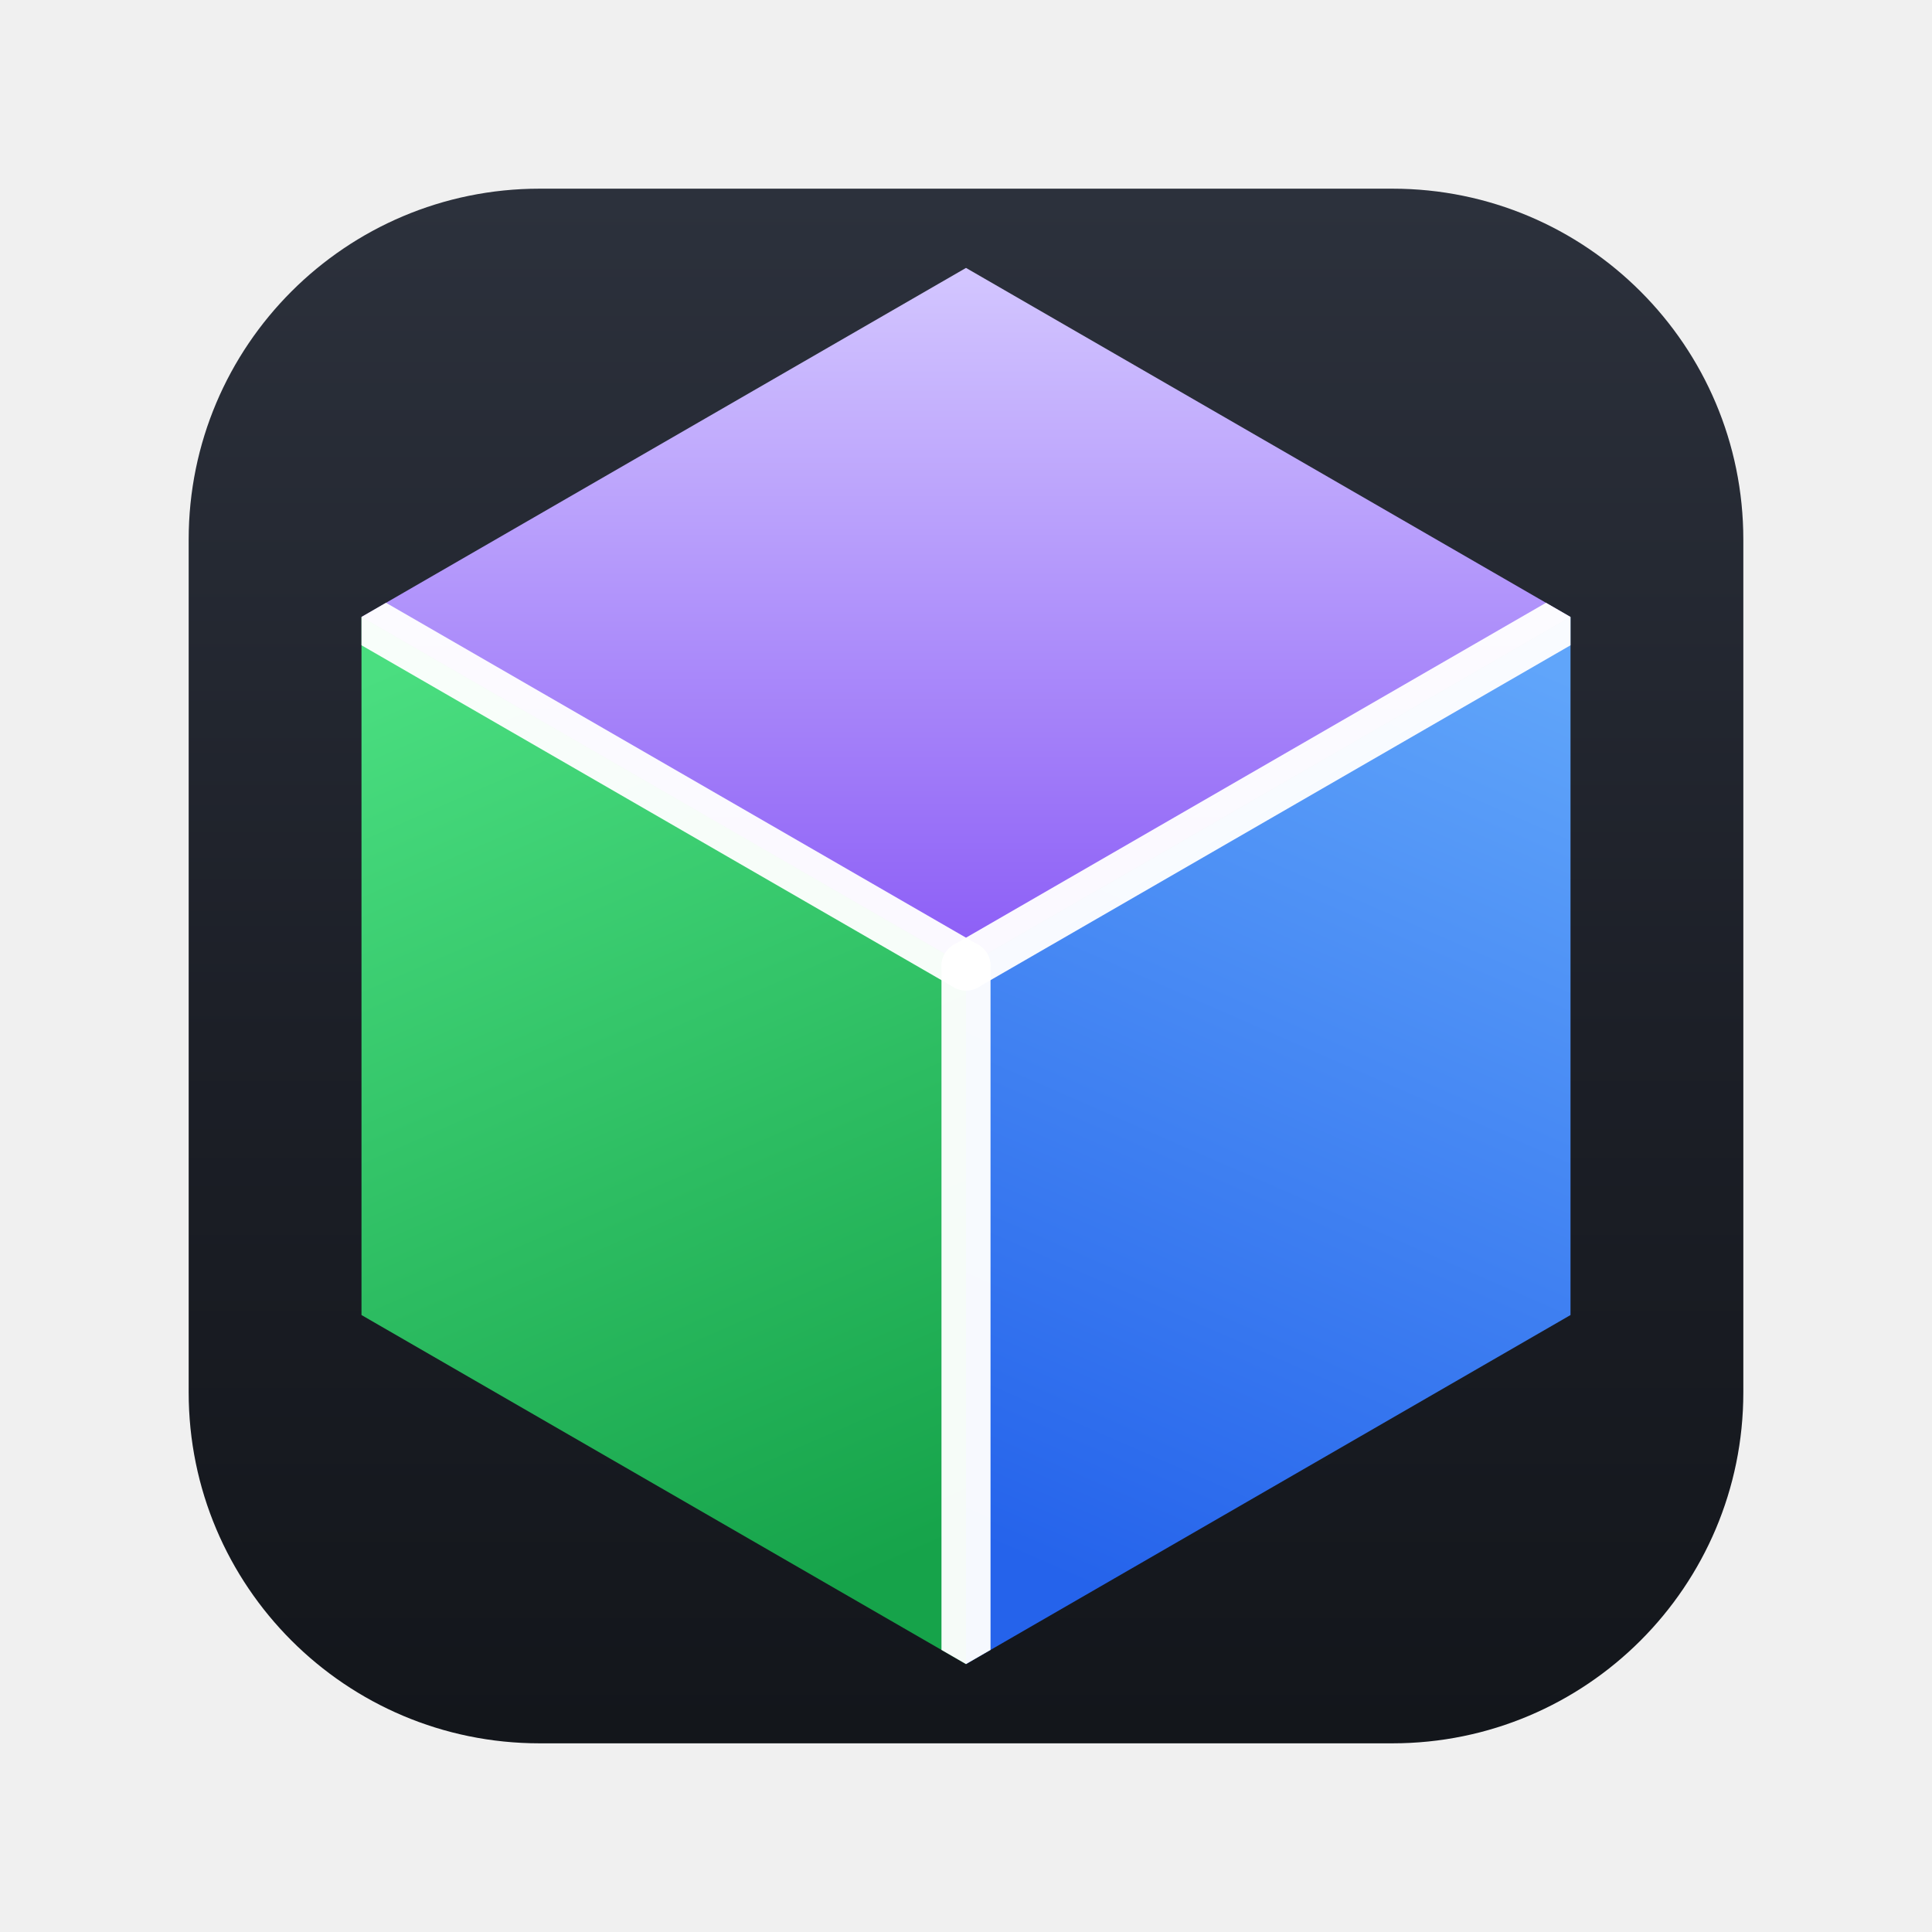
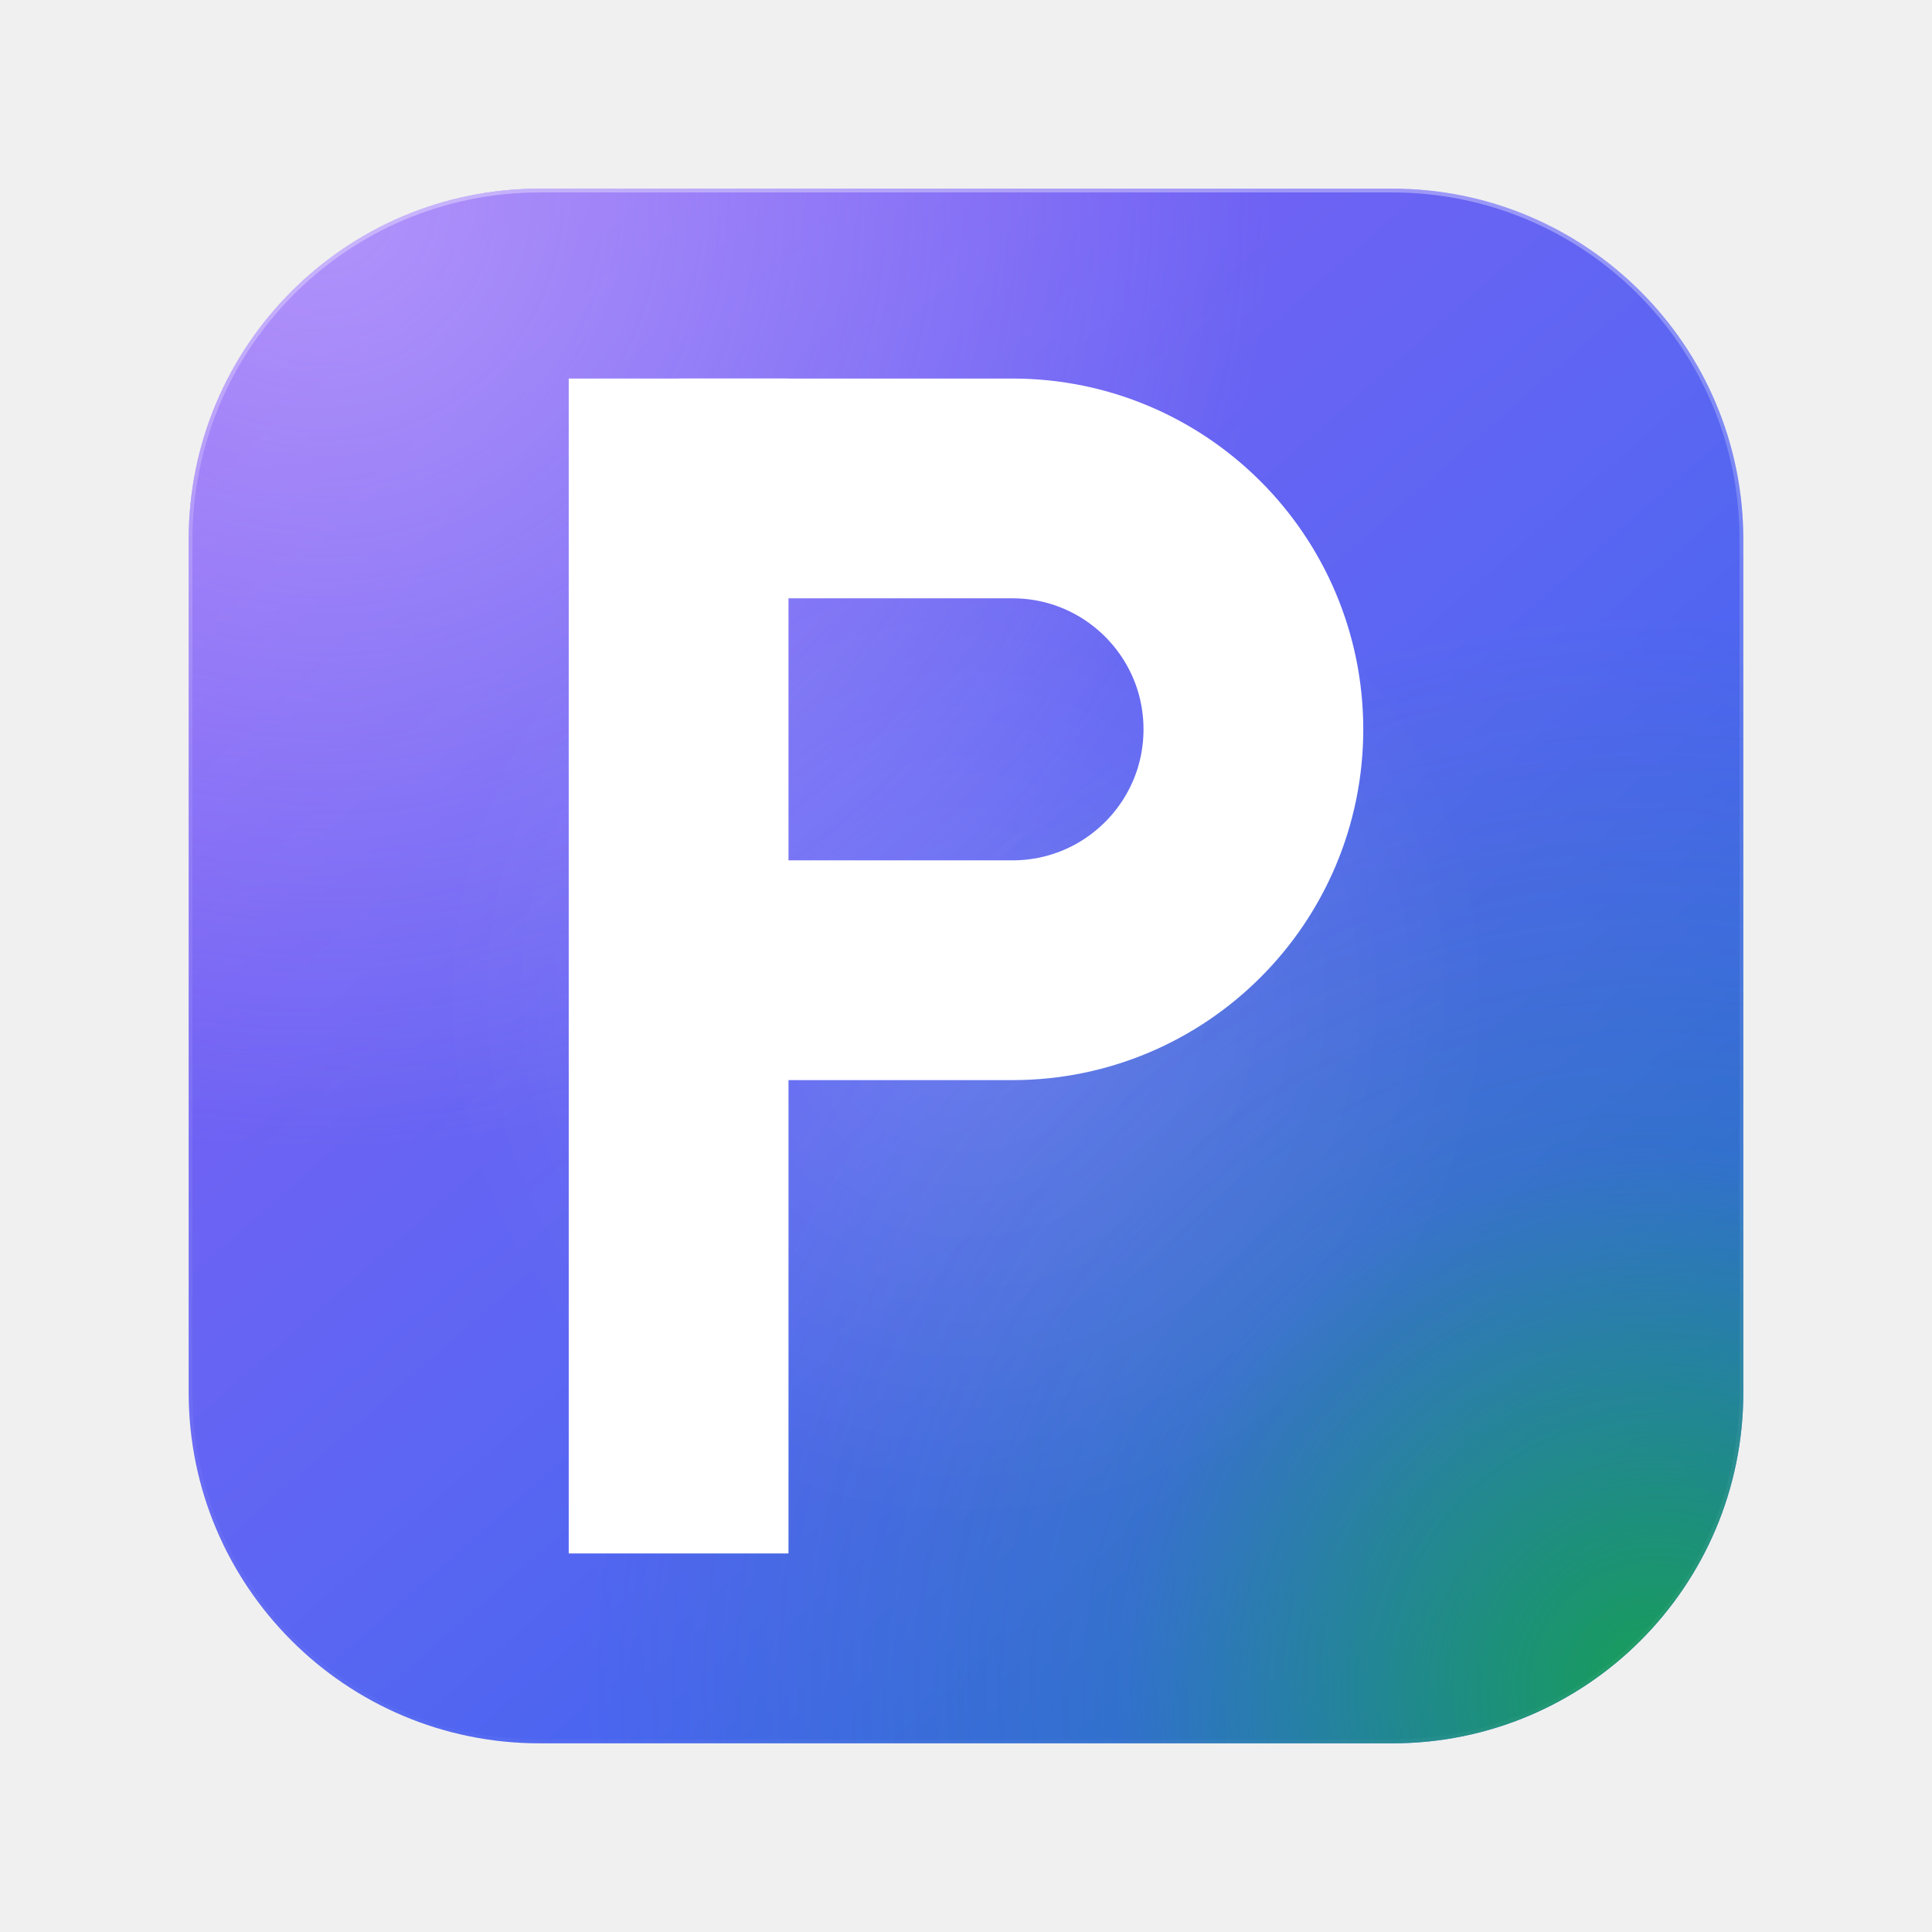
- <svg xmlns="http://www.w3.org/2000/svg" width="1024" height="1024" viewBox="0 0 1024 1024" role="img" aria-label="Proteus Studio">
+ <svg xmlns="http://www.w3.org/2000/svg" width="1024" height="1024" viewBox="0 0 1024 1024">
  <defs>
-     <linearGradient id="smBg" x1="0" y1="0" x2="0" y2="1">
-       <stop offset="0" stop-color="#2c313c" />
-       <stop offset="0.55" stop-color="#1c1f27" />
-       <stop offset="1" stop-color="#13161b" />
-     </linearGradient>
-     <linearGradient id="smTop" x1="0.5" y1="0" x2="0.5" y2="1">
-       <stop offset="0" stop-color="#d3c6ff" />
-       <stop offset="1" stop-color="#8b5cf6" />
-     </linearGradient>
-     <linearGradient id="smLeft" x1="0.25" y1="0" x2="0.5" y2="1">
-       <stop offset="0" stop-color="#4ade80" />
-       <stop offset="1" stop-color="#16a34a" />
-     </linearGradient>
-     <linearGradient id="smRight" x1="0.75" y1="0" x2="0.5" y2="1">
-       <stop offset="0" stop-color="#60a5fa" />
+     <linearGradient id="base" x1="0.06" y1="0" x2="0.94" y2="1">
+       <stop offset="0" stop-color="#8b5cf6" />
+       <stop offset="0.52" stop-color="#5b66f2" />
      <stop offset="1" stop-color="#2563eb" />
    </linearGradient>
-     <clipPath id="smCube">
-       <polygon points="512,142 832.4,327 832.4,697 512,882 191.6,697 191.6,327" />
-     </clipPath>
-     <clipPath id="smCube">
-       <polygon points="512,142 832.4,327 832.4,697 512,882 191.6,697 191.6,327" />
-     </clipPath>
-     <clipPath id="smTile">
+     <radialGradient id="toplight" cx="0.08" cy="0" r="0.62">
+       <stop offset="0" stop-color="#e3d7ff" stop-opacity="0.45" />
+       <stop offset="1" stop-color="#e3d7ff" stop-opacity="0" />
+     </radialGradient>
+     <radialGradient id="corner" cx="0.95" cy="0.97" r="0.70">
+       <stop offset="0" stop-color="#16a34a" stop-opacity="0.92" />
+       <stop offset="0.5" stop-color="#16a34a" stop-opacity="0.20" />
+       <stop offset="1" stop-color="#16a34a" stop-opacity="0" />
+     </radialGradient>
+     <radialGradient id="back" cx="0.5" cy="0.52" r="0.34">
+       <stop offset="0" stop-color="#ffffff" stop-opacity="0.12" />
+       <stop offset="1" stop-color="#ffffff" stop-opacity="0" />
+     </radialGradient>
+     <linearGradient id="sweep" x1="0" y1="0" x2="1" y2="1">
+       <stop offset="0" stop-color="#ffffff" stop-opacity="0" />
+       <stop offset="0.40" stop-color="#ffffff" stop-opacity="0.09" />
+       <stop offset="0.56" stop-color="#ffffff" stop-opacity="0.02" />
+       <stop offset="1" stop-color="#ffffff" stop-opacity="0" />
+     </linearGradient>
+     <linearGradient id="rim" x1="0" y1="0" x2="0" y2="1">
+       <stop offset="0" stop-color="#ffffff" stop-opacity="0.34" />
+       <stop offset="0.36" stop-color="#ffffff" stop-opacity="0.09" />
+       <stop offset="1" stop-color="#ffffff" stop-opacity="0.03" />
+     </linearGradient>
+     <filter id="soft" x="-25%" y="-25%" width="150%" height="160%">
+       <feDropShadow dx="0" dy="6" stdDeviation="10" flood-color="#0a0f33" flood-opacity="0.22" />
+     </filter>
+     <clipPath id="tile">
      <rect x="100" y="100" width="824" height="824" rx="186" />
    </clipPath>
  </defs>
-   <g clip-path="url(#smTile)">
-     <rect x="100" y="100" width="824" height="824" fill="url(#smBg)" />
+   <g clip-path="url(#tile)">
+     <rect x="100" y="100" width="824" height="824" fill="url(#base)" />
+     <rect x="100" y="100" width="824" height="824" fill="url(#toplight)" />
+     <rect x="100" y="100" width="824" height="824" fill="url(#corner)" />
+     <rect x="100" y="100" width="824" height="824" fill="url(#back)" />
  </g>
-   <polygon points="512,142 832.4,327 512,512 191.6,327" fill="url(#smTop)" />
-   <polygon points="191.6,327 512,512 512,882 191.6,697" fill="url(#smLeft)" />
-   <polygon points="512,512 832.4,327 832.4,697 512,882" fill="url(#smRight)" />
-   <g clip-path="url(#smCube)" stroke="#ffffff" stroke-width="26" stroke-linecap="round" stroke-opacity="0.96">
-     <line x1="191.6" y1="327" x2="512" y2="512" />
-     <line x1="832.4" y1="327" x2="512" y2="512" />
-     <line x1="512" y1="512" x2="512" y2="882" />
+   <rect x="101" y="101" width="822" height="822" rx="185" fill="none" stroke="url(#rim)" stroke-width="2" />
+   <g transform="translate(512,512) scale(1.12) translate(-512,-512) translate(-32,2)">
+     <path d="M408 284 H 566 A 114 114 0 0 1 680 398 A 114 114 0 0 1 566 512 H 408" fill="none" stroke="#ffffff" stroke-width="104" stroke-linecap="butt" />
+     <rect x="356" y="232" width="104" height="556" fill="#ffffff" />
  </g>
</svg>
